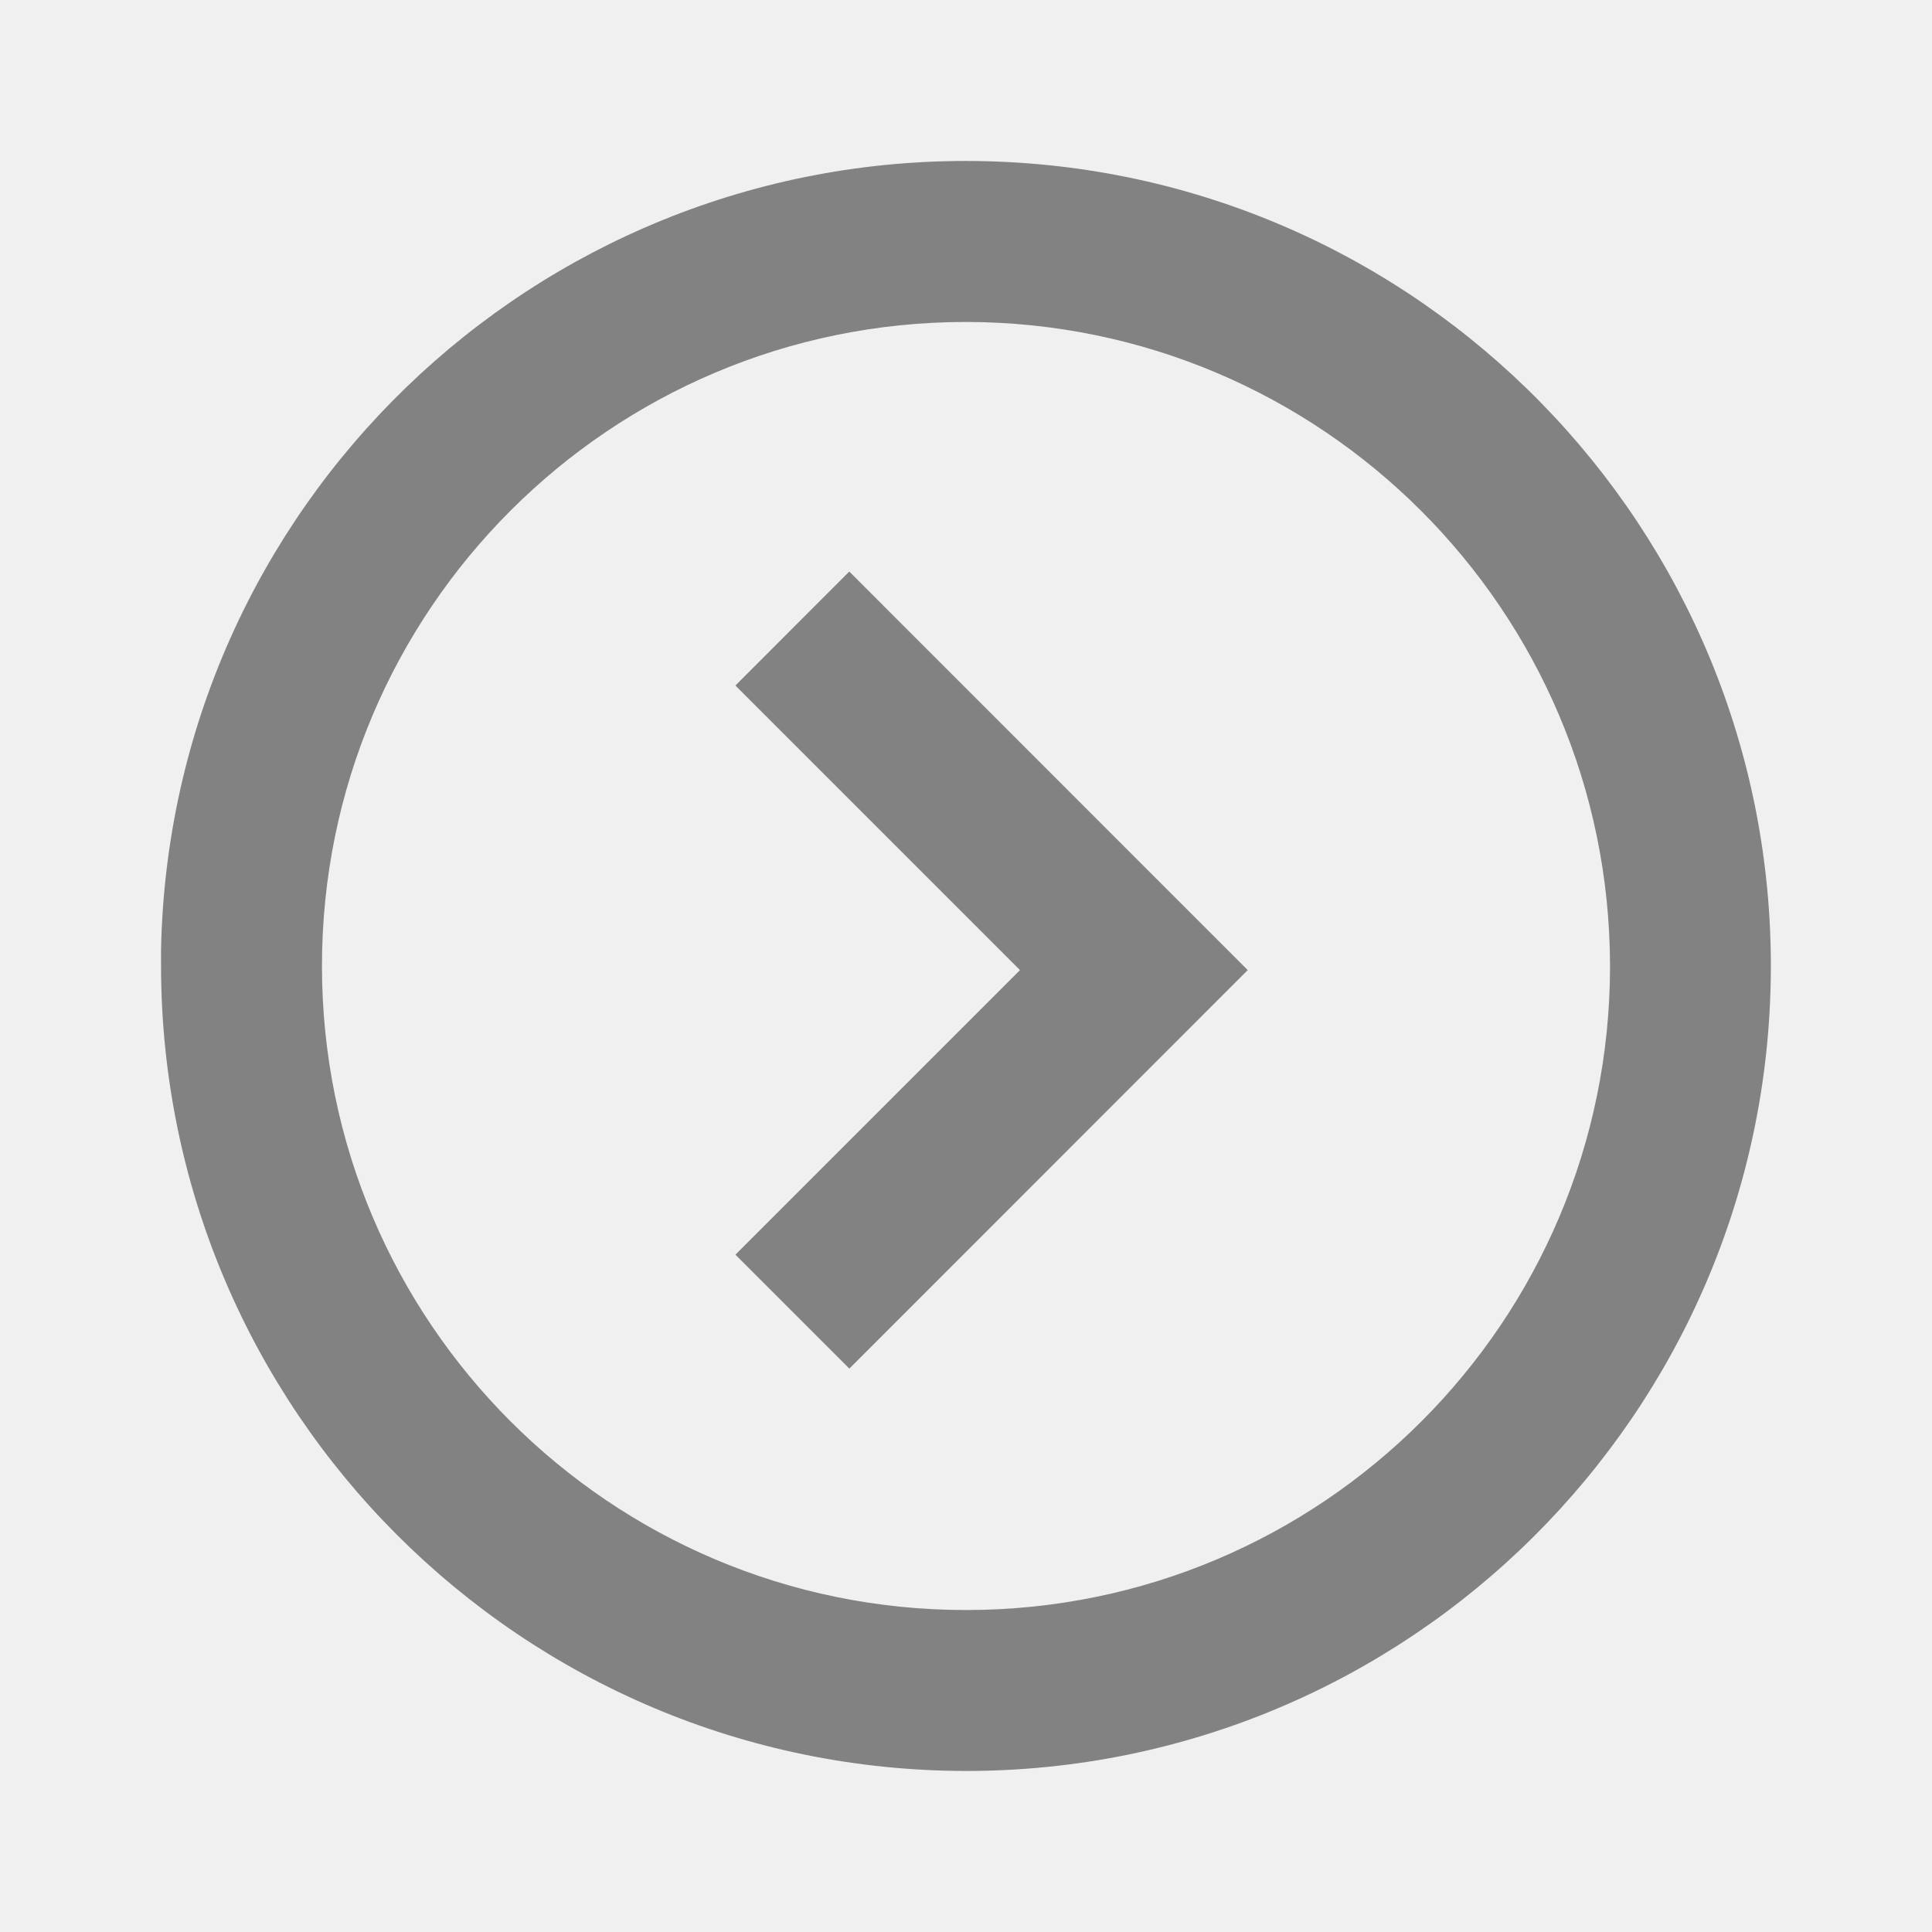
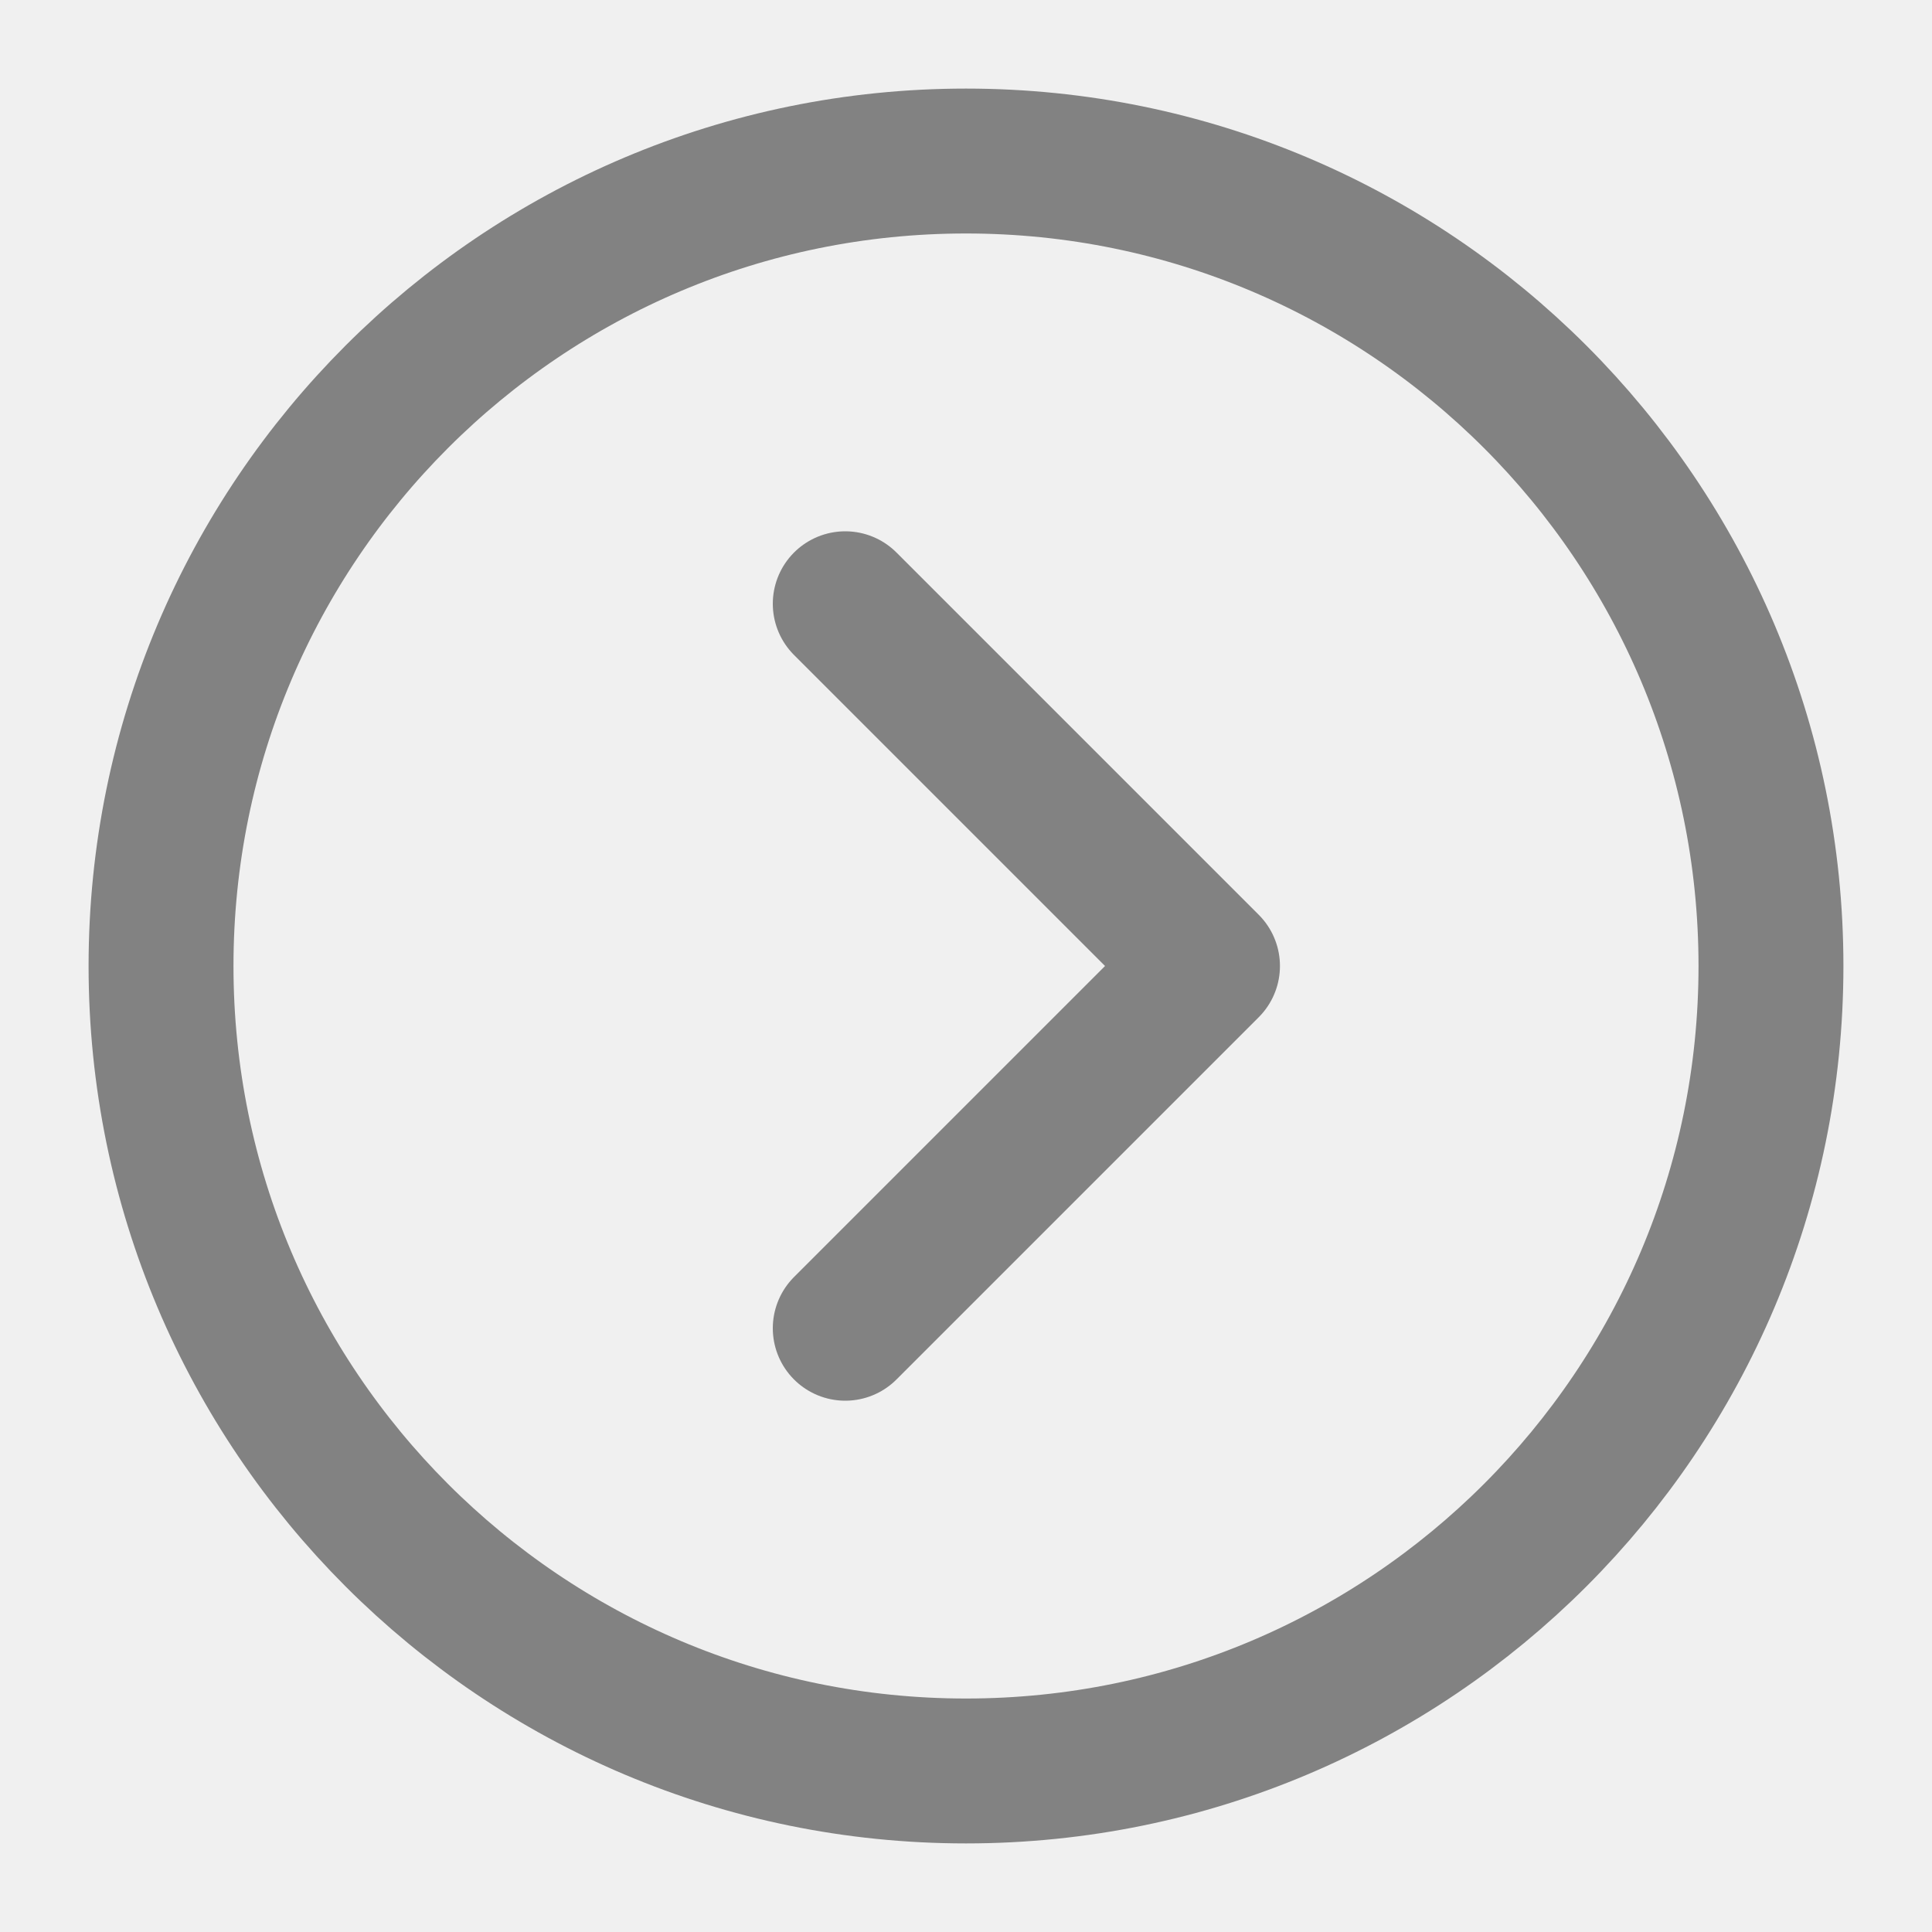
- <svg xmlns="http://www.w3.org/2000/svg" width="17" height="17" viewBox="0 0 17 17" fill="none">
-   <g id="arrow / circle_chevron_right">
-     <path id="arrow / circle_chevron_right_2" d="M8.5 15.583C4.59 15.579 1.421 12.41 1.417 8.5V8.358C1.494 4.466 4.699 1.366 8.593 1.417C12.486 1.469 15.607 4.653 15.582 8.546C15.556 12.44 12.393 15.583 8.5 15.583ZM8.5 2.833C5.37 2.833 2.833 5.37 2.833 8.5C2.833 11.63 5.37 14.167 8.5 14.167C11.63 14.167 14.167 11.63 14.167 8.5C14.163 5.372 11.628 2.837 8.5 2.833ZM7.473 12.042L6.471 11.04L8.975 8.536L6.471 6.032L7.473 5.029L10.979 8.536L7.474 12.042H7.473Z" fill="#828282" />
-   </g>
+ <svg xmlns="http://www.w3.org/2000/svg" width="20" height="20" viewBox="0 0 20 20" fill="none">
+   <path d="M20 0H0V20H20V0Z" fill="white" fill-opacity="0.01" />
+   <path d="M10 18.333C14.602 18.333 18.333 14.602 18.333 10C18.333 5.398 14.602 1.667 10 1.667C5.397 1.667 1.667 5.398 1.667 10C1.667 14.602 5.397 18.333 10 18.333Z" stroke="#828282" stroke-width="1.5" stroke-linejoin="round" />
+   <path d="M8.75 13.75L12.5 10L8.75 6.25" stroke="#828282" stroke-width="1.5" stroke-linecap="round" stroke-linejoin="round" />
</svg>
